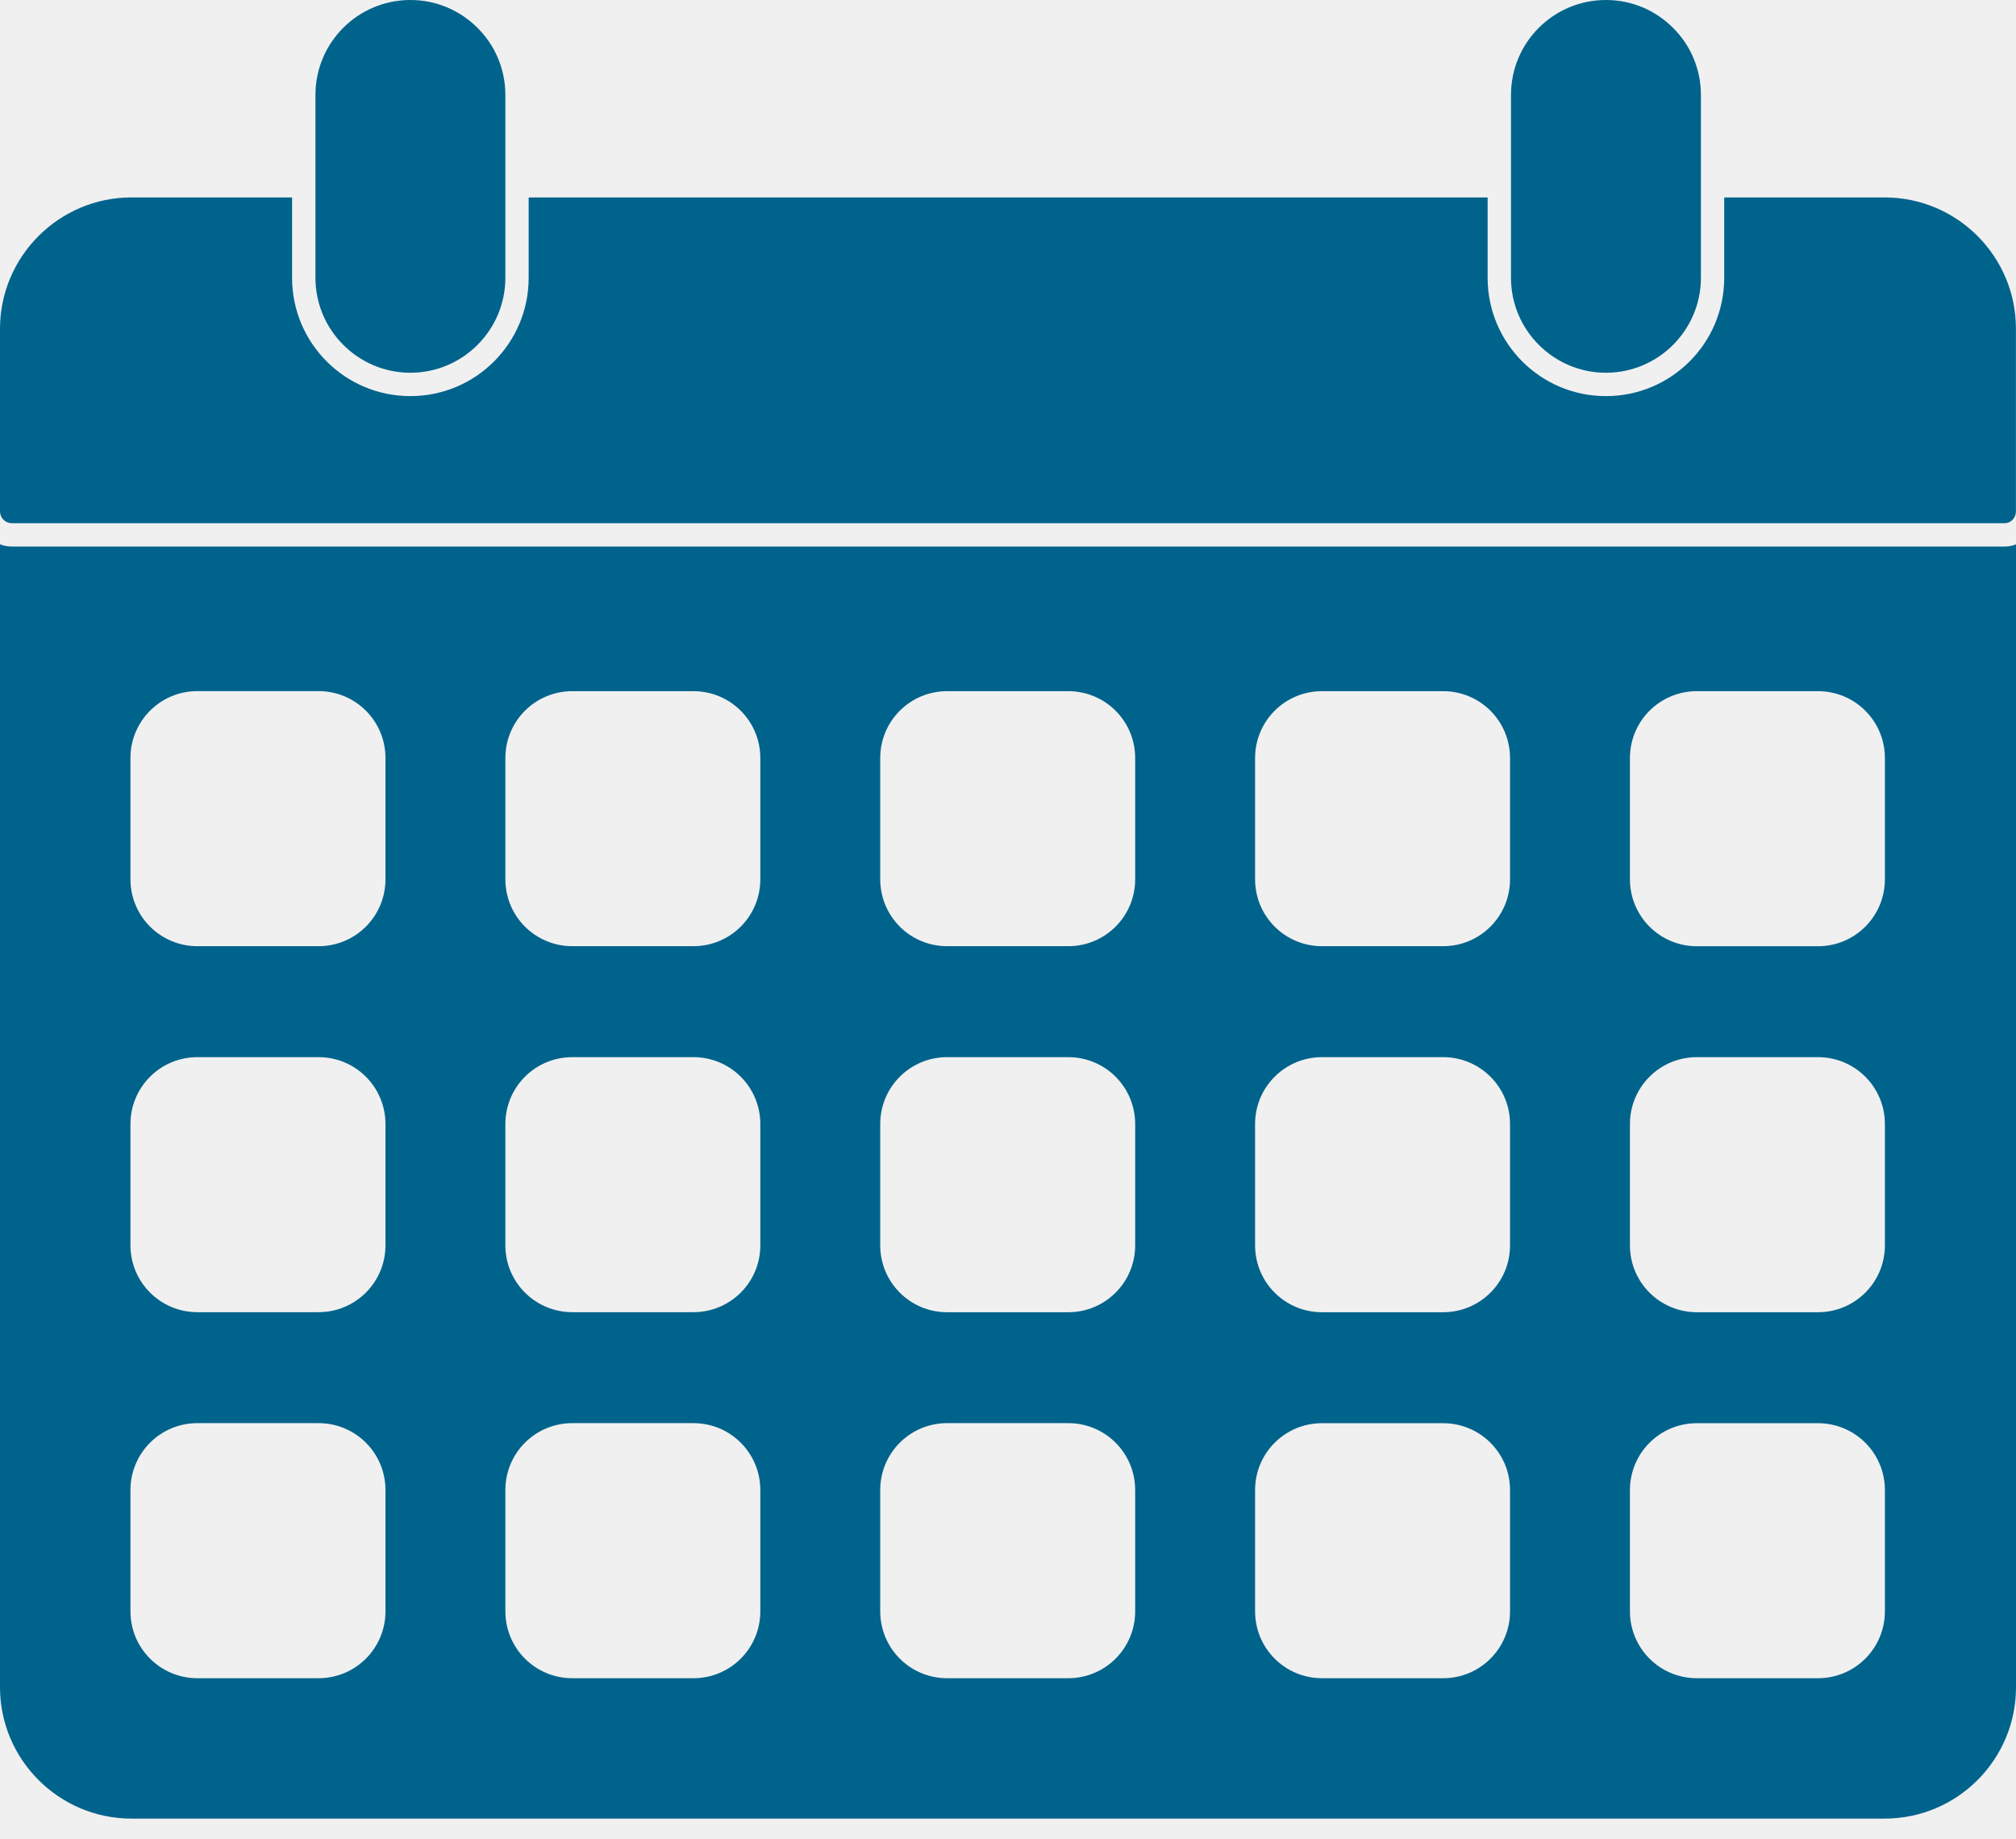
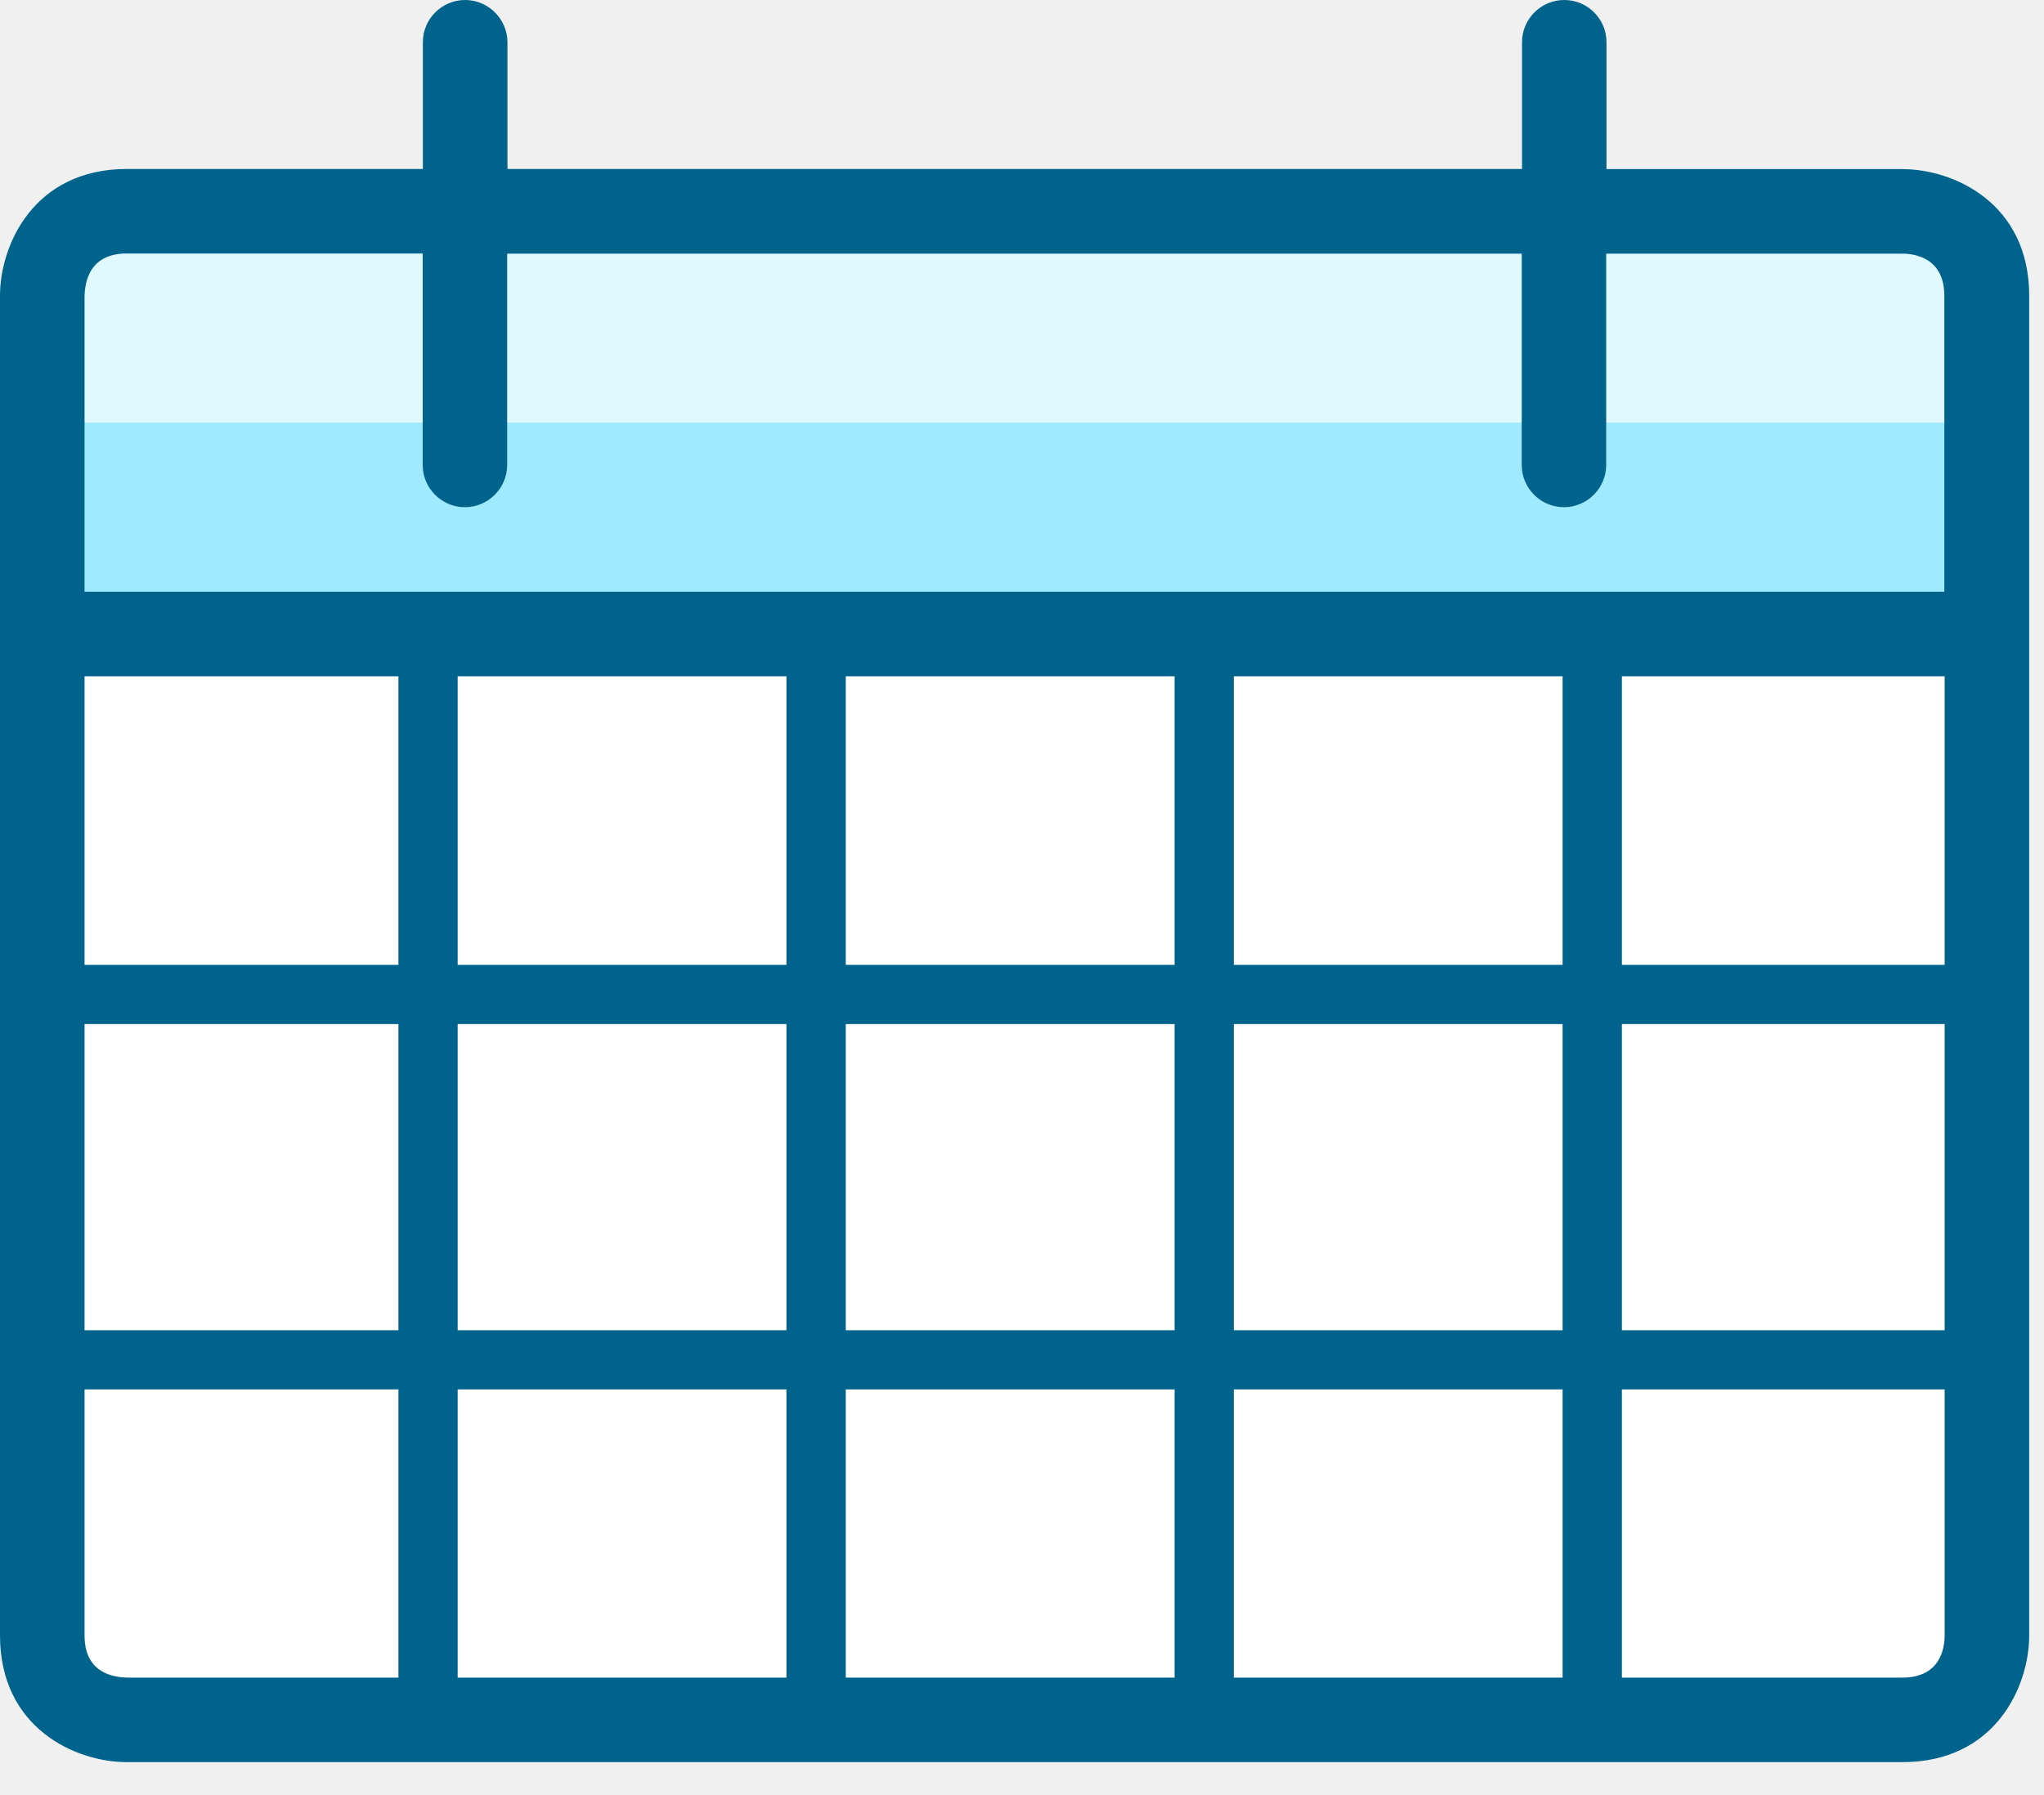
- <svg xmlns="http://www.w3.org/2000/svg" width="34" height="31" viewBox="0 0 34 31" fill="none">
-   <path d="M0.2 9.215C0.132 9.215 0.064 9.204 0 9.178V28.448C0 29.672 0.998 30.664 2.216 30.664H31.784C33.008 30.664 34 29.672 34 28.448L34 9.178C33.937 9.204 33.874 9.215 33.806 9.215H0.2ZM6.501 27.168C6.501 27.793 5.997 28.297 5.372 28.297H3.329C2.705 28.297 2.2 27.793 2.2 27.168V25.125C2.2 24.5 2.705 23.996 3.329 23.996H5.372C5.997 23.996 6.501 24.5 6.501 25.125V27.168ZM6.501 20.996C6.501 21.621 5.997 22.125 5.372 22.125H3.329C2.705 22.125 2.2 21.621 2.2 20.996V18.954C2.2 18.329 2.705 17.825 3.329 17.825H5.372C5.997 17.825 6.501 18.329 6.501 18.954V20.996ZM6.501 14.825C6.501 15.45 5.997 15.954 5.372 15.954L3.329 15.954C2.705 15.954 2.2 15.45 2.2 14.825V12.782C2.2 12.157 2.705 11.653 3.329 11.653H5.372C5.997 11.653 6.501 12.157 6.501 12.782V14.825ZM12.823 27.168C12.823 27.793 12.319 28.297 11.694 28.297H9.652C9.027 28.297 8.523 27.793 8.523 27.168V25.125C8.523 24.5 9.027 23.996 9.652 23.996H11.694C12.319 23.996 12.823 24.5 12.823 25.125V27.168ZM12.823 20.997C12.823 21.621 12.319 22.125 11.694 22.125H9.652C9.027 22.125 8.523 21.621 8.523 20.997V18.954C8.523 18.329 9.027 17.825 9.652 17.825H11.694C12.319 17.825 12.823 18.329 12.823 18.954V20.997ZM12.823 14.825C12.823 15.45 12.319 15.954 11.694 15.954H9.652C9.027 15.954 8.523 15.45 8.523 14.825V12.783C8.523 12.158 9.027 11.654 9.652 11.654H11.694C12.319 11.654 12.823 12.158 12.823 12.783V14.825ZM19.145 27.168C19.145 27.793 18.641 28.297 18.016 28.297H15.973C15.349 28.297 14.845 27.793 14.845 27.168V25.125C14.845 24.5 15.349 23.996 15.973 23.996H18.016C18.641 23.996 19.145 24.5 19.145 25.125V27.168ZM19.145 20.997C19.145 21.622 18.641 22.126 18.016 22.126H15.973C15.349 22.126 14.845 21.622 14.845 20.997V18.954C14.845 18.329 15.349 17.825 15.973 17.825H18.016C18.641 17.825 19.145 18.329 19.145 18.954V20.997ZM19.145 14.825C19.145 15.45 18.641 15.954 18.016 15.954H15.973C15.349 15.954 14.845 15.45 14.845 14.825V12.783C14.845 12.158 15.349 11.654 15.973 11.654H18.016C18.641 11.654 19.145 12.158 19.145 12.783V14.825ZM25.467 27.168C25.467 27.793 24.963 28.297 24.338 28.297H22.296C21.671 28.297 21.167 27.793 21.167 27.168V25.125C21.167 24.501 21.671 23.997 22.296 23.997H24.338C24.963 23.997 25.467 24.501 25.467 25.125V27.168ZM25.467 20.997C25.467 21.622 24.963 22.126 24.338 22.126H22.296C21.671 22.126 21.167 21.622 21.167 20.997V18.954C21.167 18.329 21.671 17.825 22.296 17.825H24.338C24.963 17.825 25.467 18.329 25.467 18.954V20.997ZM25.467 14.825C25.467 15.45 24.963 15.954 24.338 15.954H22.296C21.671 15.954 21.167 15.45 21.167 14.825V12.783C21.167 12.158 21.671 11.654 22.296 11.654H24.338C24.963 11.654 25.467 12.158 25.467 12.783V14.825ZM31.789 27.168C31.789 27.793 31.285 28.297 30.66 28.297H28.618C27.993 28.297 27.489 27.793 27.489 27.168V25.126C27.489 24.501 27.993 23.997 28.618 23.997H30.66C31.285 23.997 31.789 24.501 31.789 25.126V27.168ZM31.789 20.997C31.789 21.622 31.285 22.126 30.66 22.126H28.618C27.993 22.126 27.489 21.622 27.489 20.997V18.954C27.489 18.329 27.993 17.825 28.618 17.825H30.66C31.285 17.825 31.789 18.329 31.789 18.954V20.997ZM31.789 14.825C31.789 15.45 31.285 15.955 30.66 15.955H28.618C27.993 15.955 27.489 15.45 27.489 14.825V12.783C27.489 12.158 27.993 11.654 28.618 11.654H30.66C31.285 11.654 31.789 12.158 31.789 12.783V14.825Z" fill="#00638C" />
-   <path d="M31.784 3.329H29.079V4.684C29.079 5.786 28.187 6.679 27.084 6.679C25.982 6.679 25.089 5.786 25.089 4.684V3.329H8.916V4.684C8.916 5.786 8.023 6.679 6.921 6.679C5.818 6.679 4.926 5.786 4.926 4.684V3.329H2.216C0.998 3.329 0 4.322 0 5.545V8.622C0 8.732 0.089 8.822 0.2 8.822H33.805C33.916 8.822 33.999 8.732 33.999 8.622V5.545C34 4.322 33.007 3.329 31.784 3.329" fill="#00638C" />
-   <path d="M6.921 6.285C7.804 6.285 8.523 5.566 8.523 4.684V1.601C8.523 1.16 8.344 0.756 8.05 0.467C7.761 0.178 7.362 0 6.921 0C6.039 0 5.32 0.714 5.32 1.601V4.684C5.32 5.566 6.039 6.285 6.921 6.285" fill="#00638C" />
-   <path d="M27.084 6.285C27.967 6.285 28.686 5.566 28.686 4.684V1.601C28.686 1.16 28.507 0.756 28.213 0.467C27.924 0.178 27.526 0 27.084 0C26.202 0 25.483 0.714 25.483 1.601V4.684C25.483 5.566 26.202 6.285 27.084 6.285" fill="#00638C" />
+ <svg xmlns="http://www.w3.org/2000/svg" width="41" height="36" viewBox="0 0 41 36" fill="none">
+   <path d="M0.847 12.719V5.933C0.847 5.484 1.025 5.05 1.343 4.732C1.661 4.415 2.092 4.236 2.543 4.236H38.157C38.605 4.236 39.039 4.415 39.357 4.732C39.675 5.05 39.853 5.481 39.853 5.933V12.716H0.847V12.719Z" fill="#9FEAFF" />
+   <path d="M0.847 8.479V5.936C0.847 5.488 1.025 5.054 1.343 4.736C1.661 4.418 2.092 4.24 2.543 4.24H38.157C38.605 4.24 39.039 4.418 39.357 4.736C39.675 5.054 39.853 5.485 39.853 5.936V8.479H0.847Z" fill="#DFF9FF" />
+   <path d="M0.847 12.719H39.853V32.812C39.853 33.26 39.675 33.694 39.357 34.012C39.039 34.33 38.608 34.508 38.157 34.508H2.543C2.095 34.508 1.661 34.33 1.343 34.012C1.025 33.694 0.847 33.263 0.847 32.812V12.719Z" fill="white" />
+   <path d="M38.16 3.393H32.224V0.847C32.224 0.377 31.843 0 31.377 0C30.91 0 30.53 0.38 30.53 0.847V3.39H10.179V0.847C10.176 0.38 9.795 0 9.329 0C8.863 0 8.482 0.38 8.482 0.847V3.39H2.543C0.677 3.393 0 4.914 0 5.936V32.812C0 34.678 1.521 35.355 2.543 35.355H38.16C40.026 35.355 40.703 33.834 40.703 32.812V5.936C40.703 4.07 39.182 3.393 38.16 3.393ZM7.992 26.689H1.696V20.547H7.992V26.689ZM15.776 13.569V19.359H9.18V13.569H15.776ZM24.749 20.547H31.344V26.689H24.749V20.547ZM16.965 20.547H23.56V26.689H16.965V20.547ZM16.965 19.359V13.569H23.56V19.359H16.965ZM15.776 20.547V26.689H9.18V20.547H15.776ZM15.776 27.877V33.659H9.18V27.877H15.776ZM16.965 27.877H23.56V33.659H16.965V27.877ZM24.749 27.877H31.344V33.659H24.749V27.877ZM24.749 19.359V13.569H31.344V19.359H24.749ZM32.533 20.547H39.007V26.689H32.533V20.547ZM32.533 19.359V13.569H39.007V19.359H32.533ZM1.696 5.945C1.705 5.553 1.863 5.086 2.543 5.086H8.479V9.329C8.479 9.798 8.86 10.176 9.326 10.176C9.792 10.176 10.173 9.795 10.173 9.329V5.089H30.524V9.329C30.524 9.798 30.904 10.176 31.371 10.176C31.837 10.176 32.218 9.795 32.218 9.329V5.089H38.154C38.409 5.089 39.001 5.173 39.001 5.936V11.872H1.696V5.945ZM7.992 13.569V19.359H1.696V13.569H7.992ZM1.696 32.812V27.877H7.992V33.659H2.552C2.163 33.65 1.696 33.495 1.696 32.812ZM38.16 33.659H32.533V27.877H39.007V32.812C39.007 33.067 38.923 33.659 38.16 33.659Z" fill="#00638C" />
</svg>
